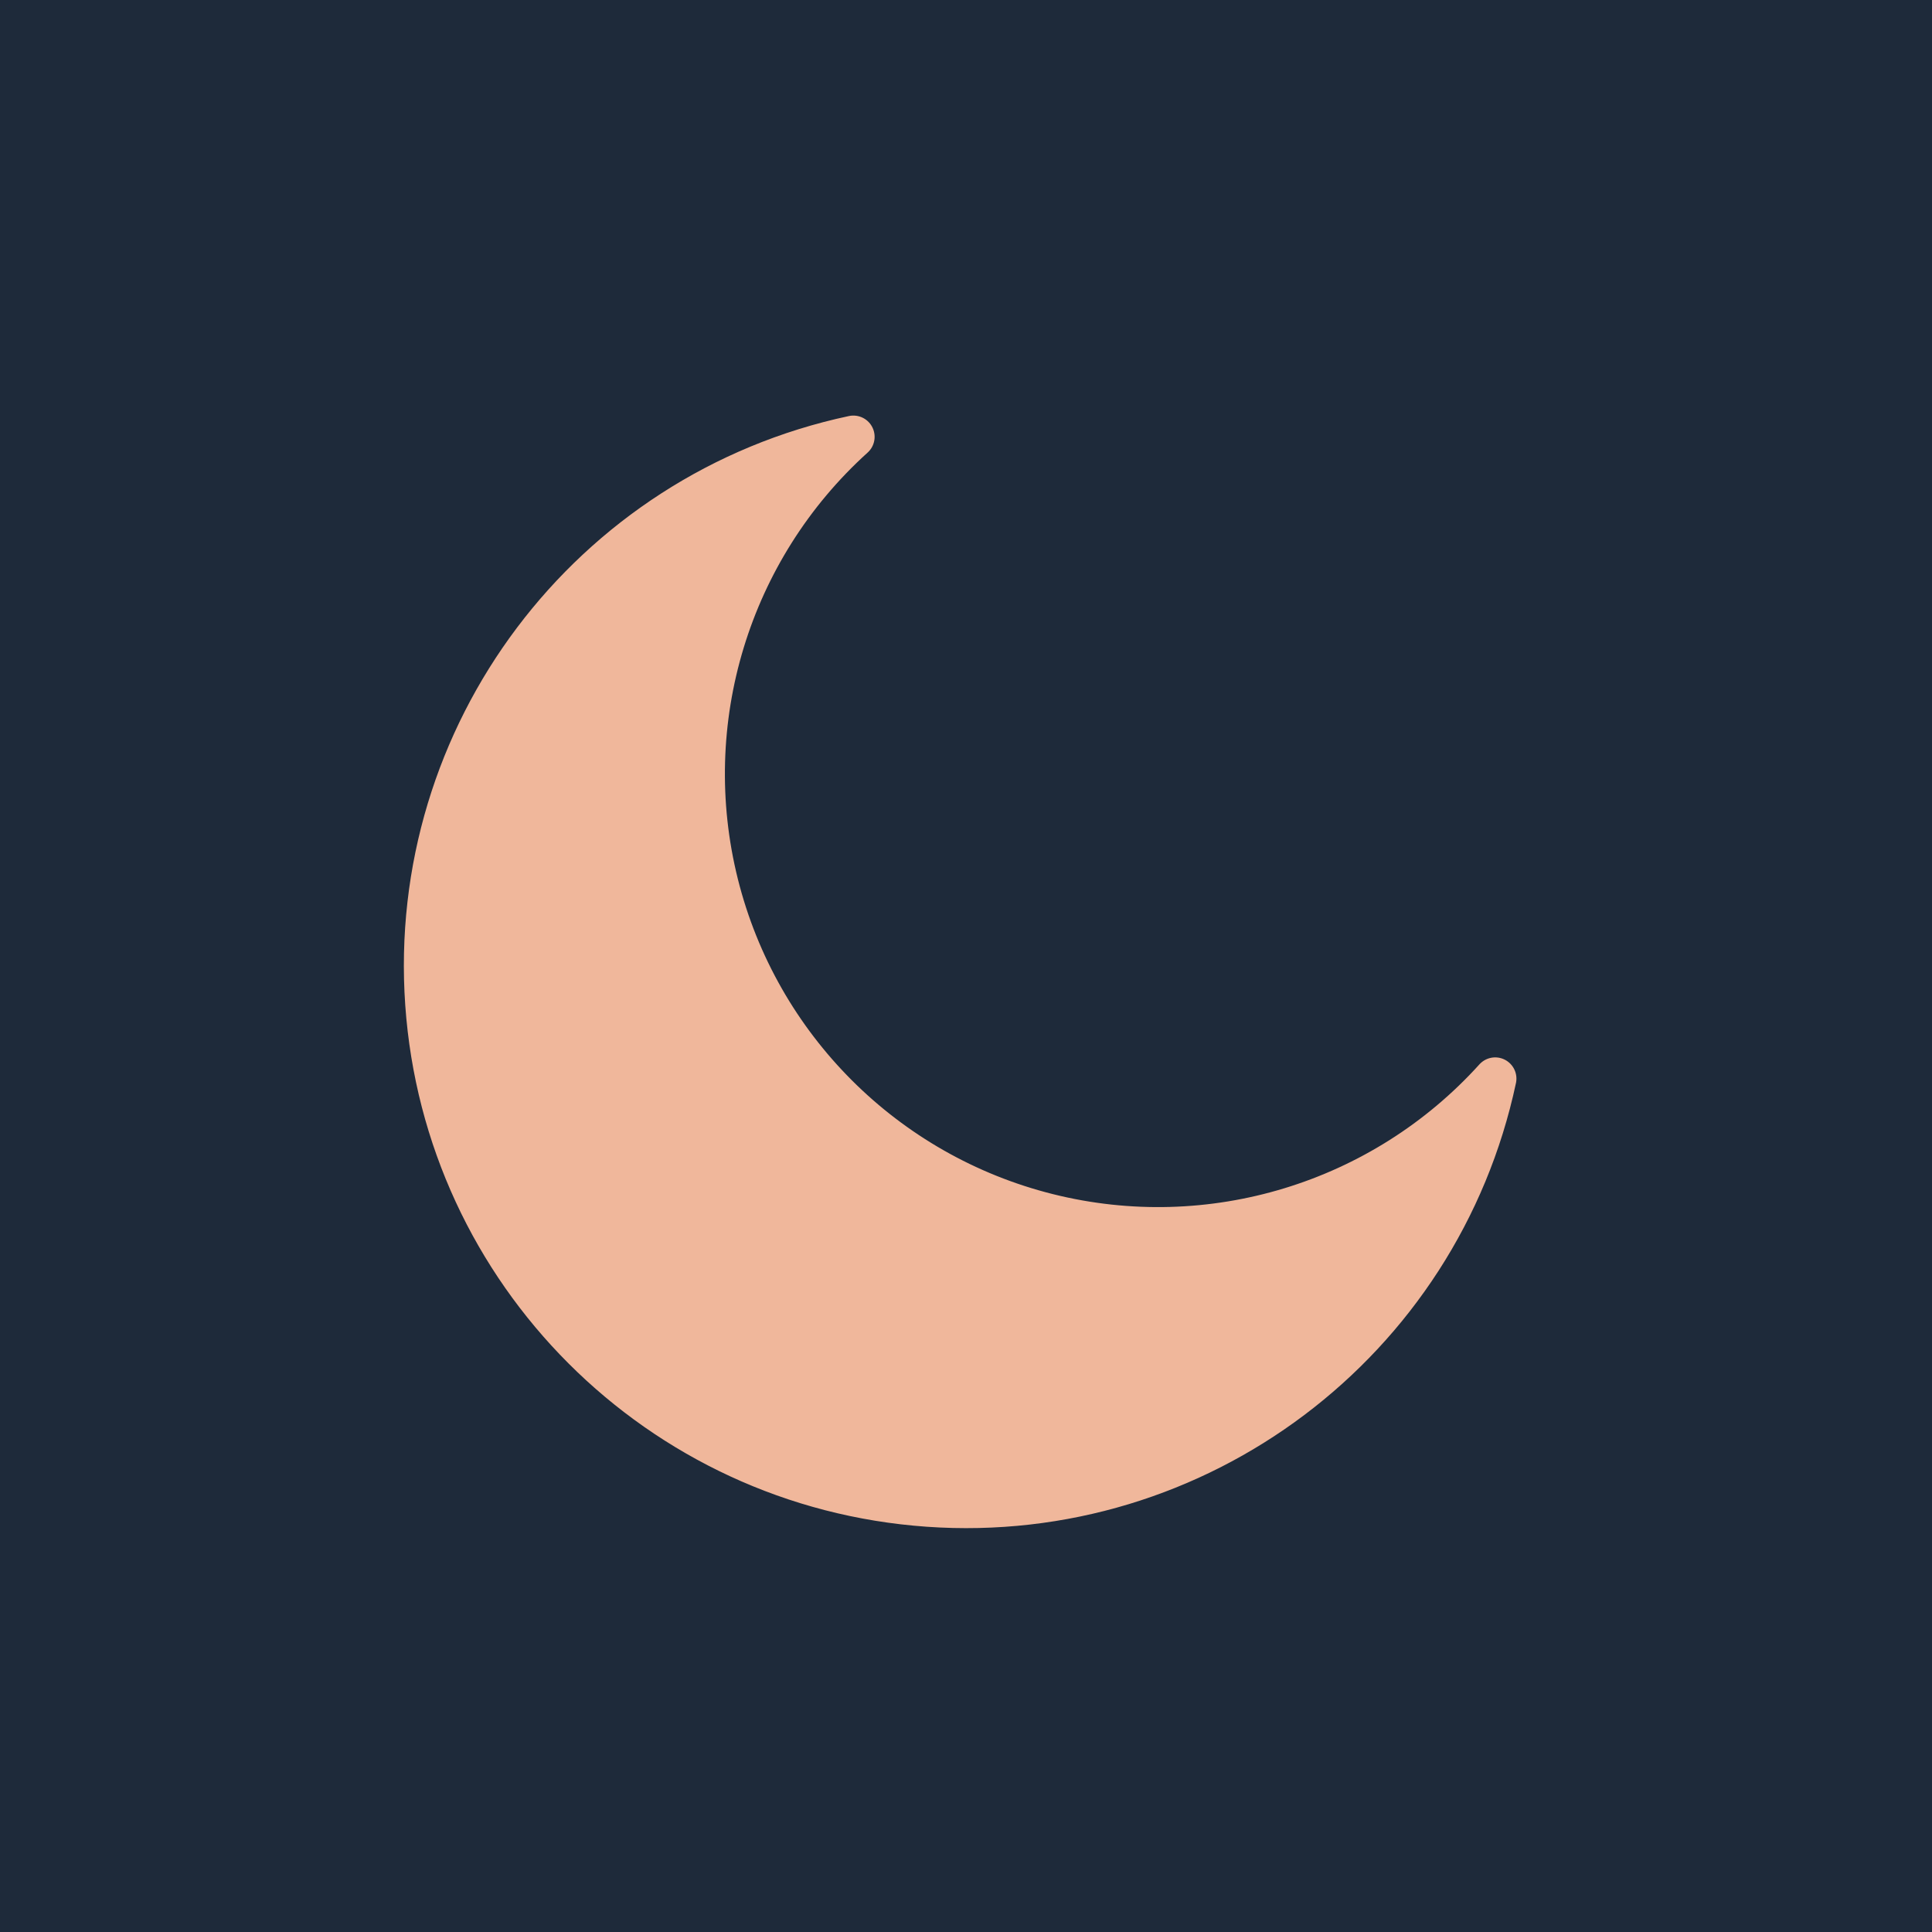
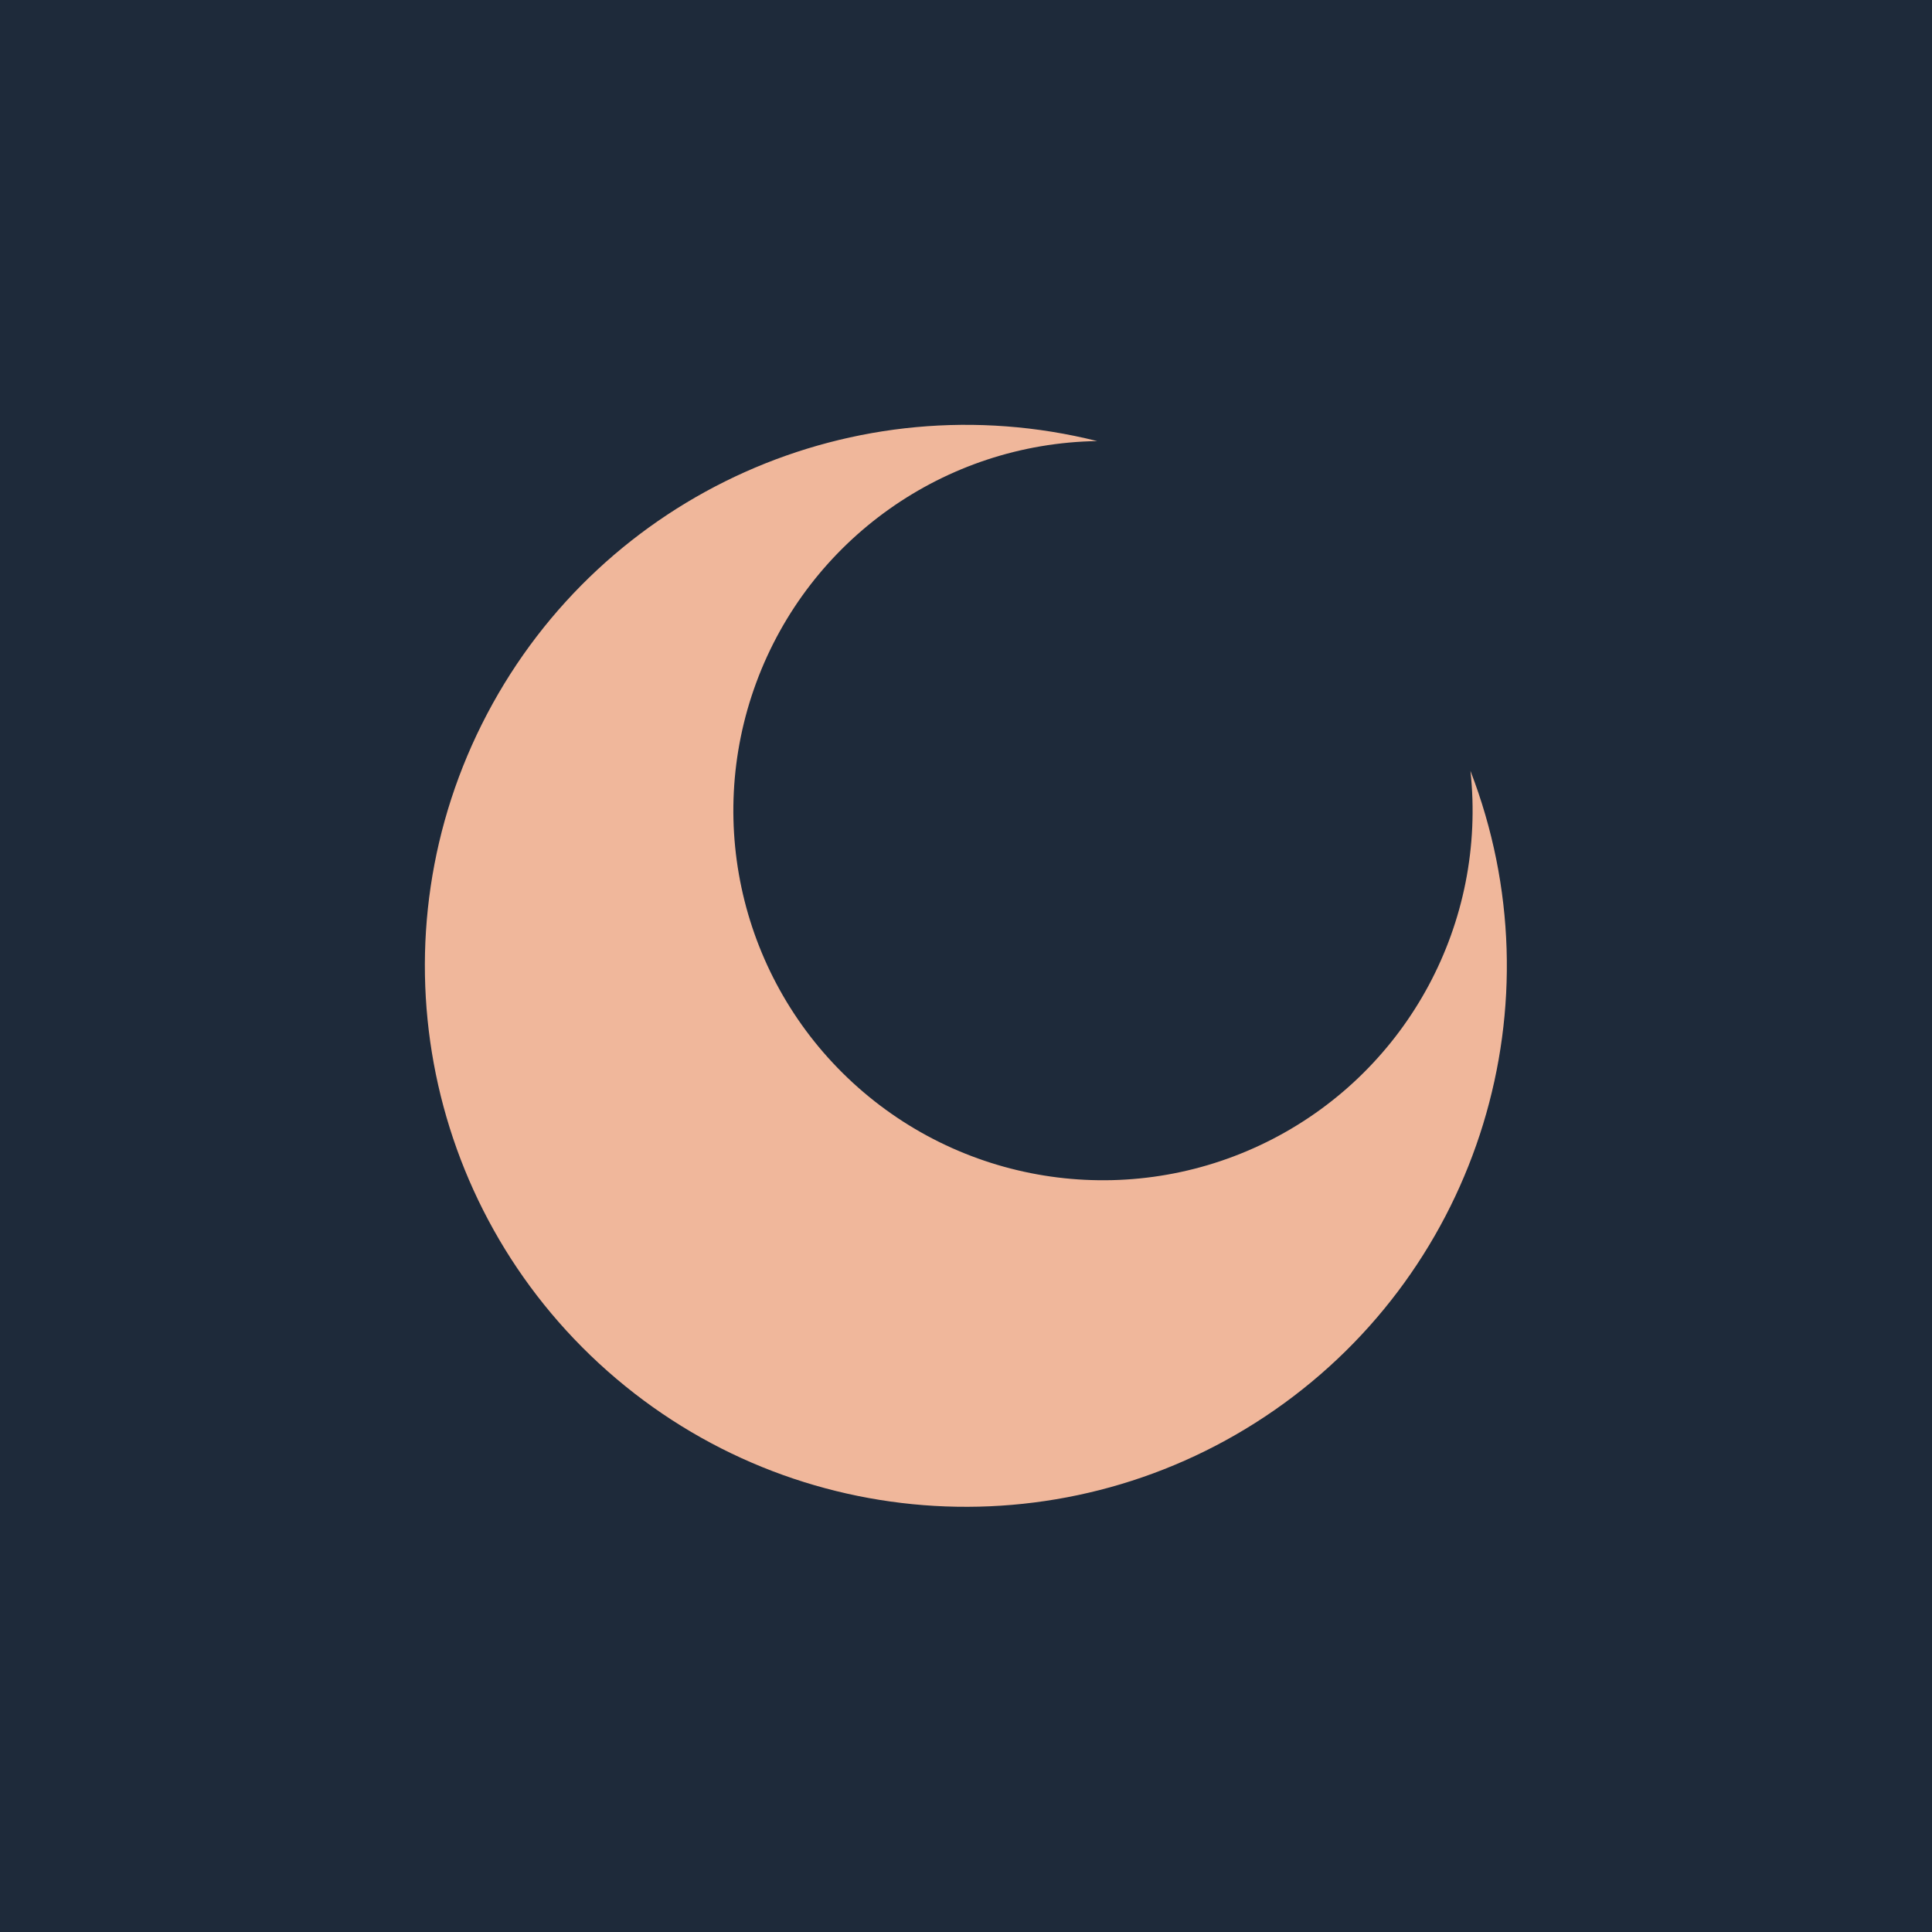
<svg xmlns="http://www.w3.org/2000/svg" viewBox="0 0 100 100">
-   <rect width="100" height="100" rx="0" fill="#1E2A3A" />
-   <g transform="translate(50,50) scale(1,-1)">
-     <path d="M-5.83,27.39 A28,28 0 1 1 27.39,-5.83 A23.52,23.52 0 1 0 -5.83,27.39 Z" fill="#F0B79B" stroke="#F0B79B" stroke-width="2.2" stroke-linejoin="round" />
-   </g>
+   <rect width="100" height="100" fill="#1E2A3A" />
+   <path d="M76.11,39.90 A28,28 0 1 1 56.79,22.83 A19.131,19.131 0 1 0 76.11,39.90 Z" fill="#F0B79B" />
</svg>
